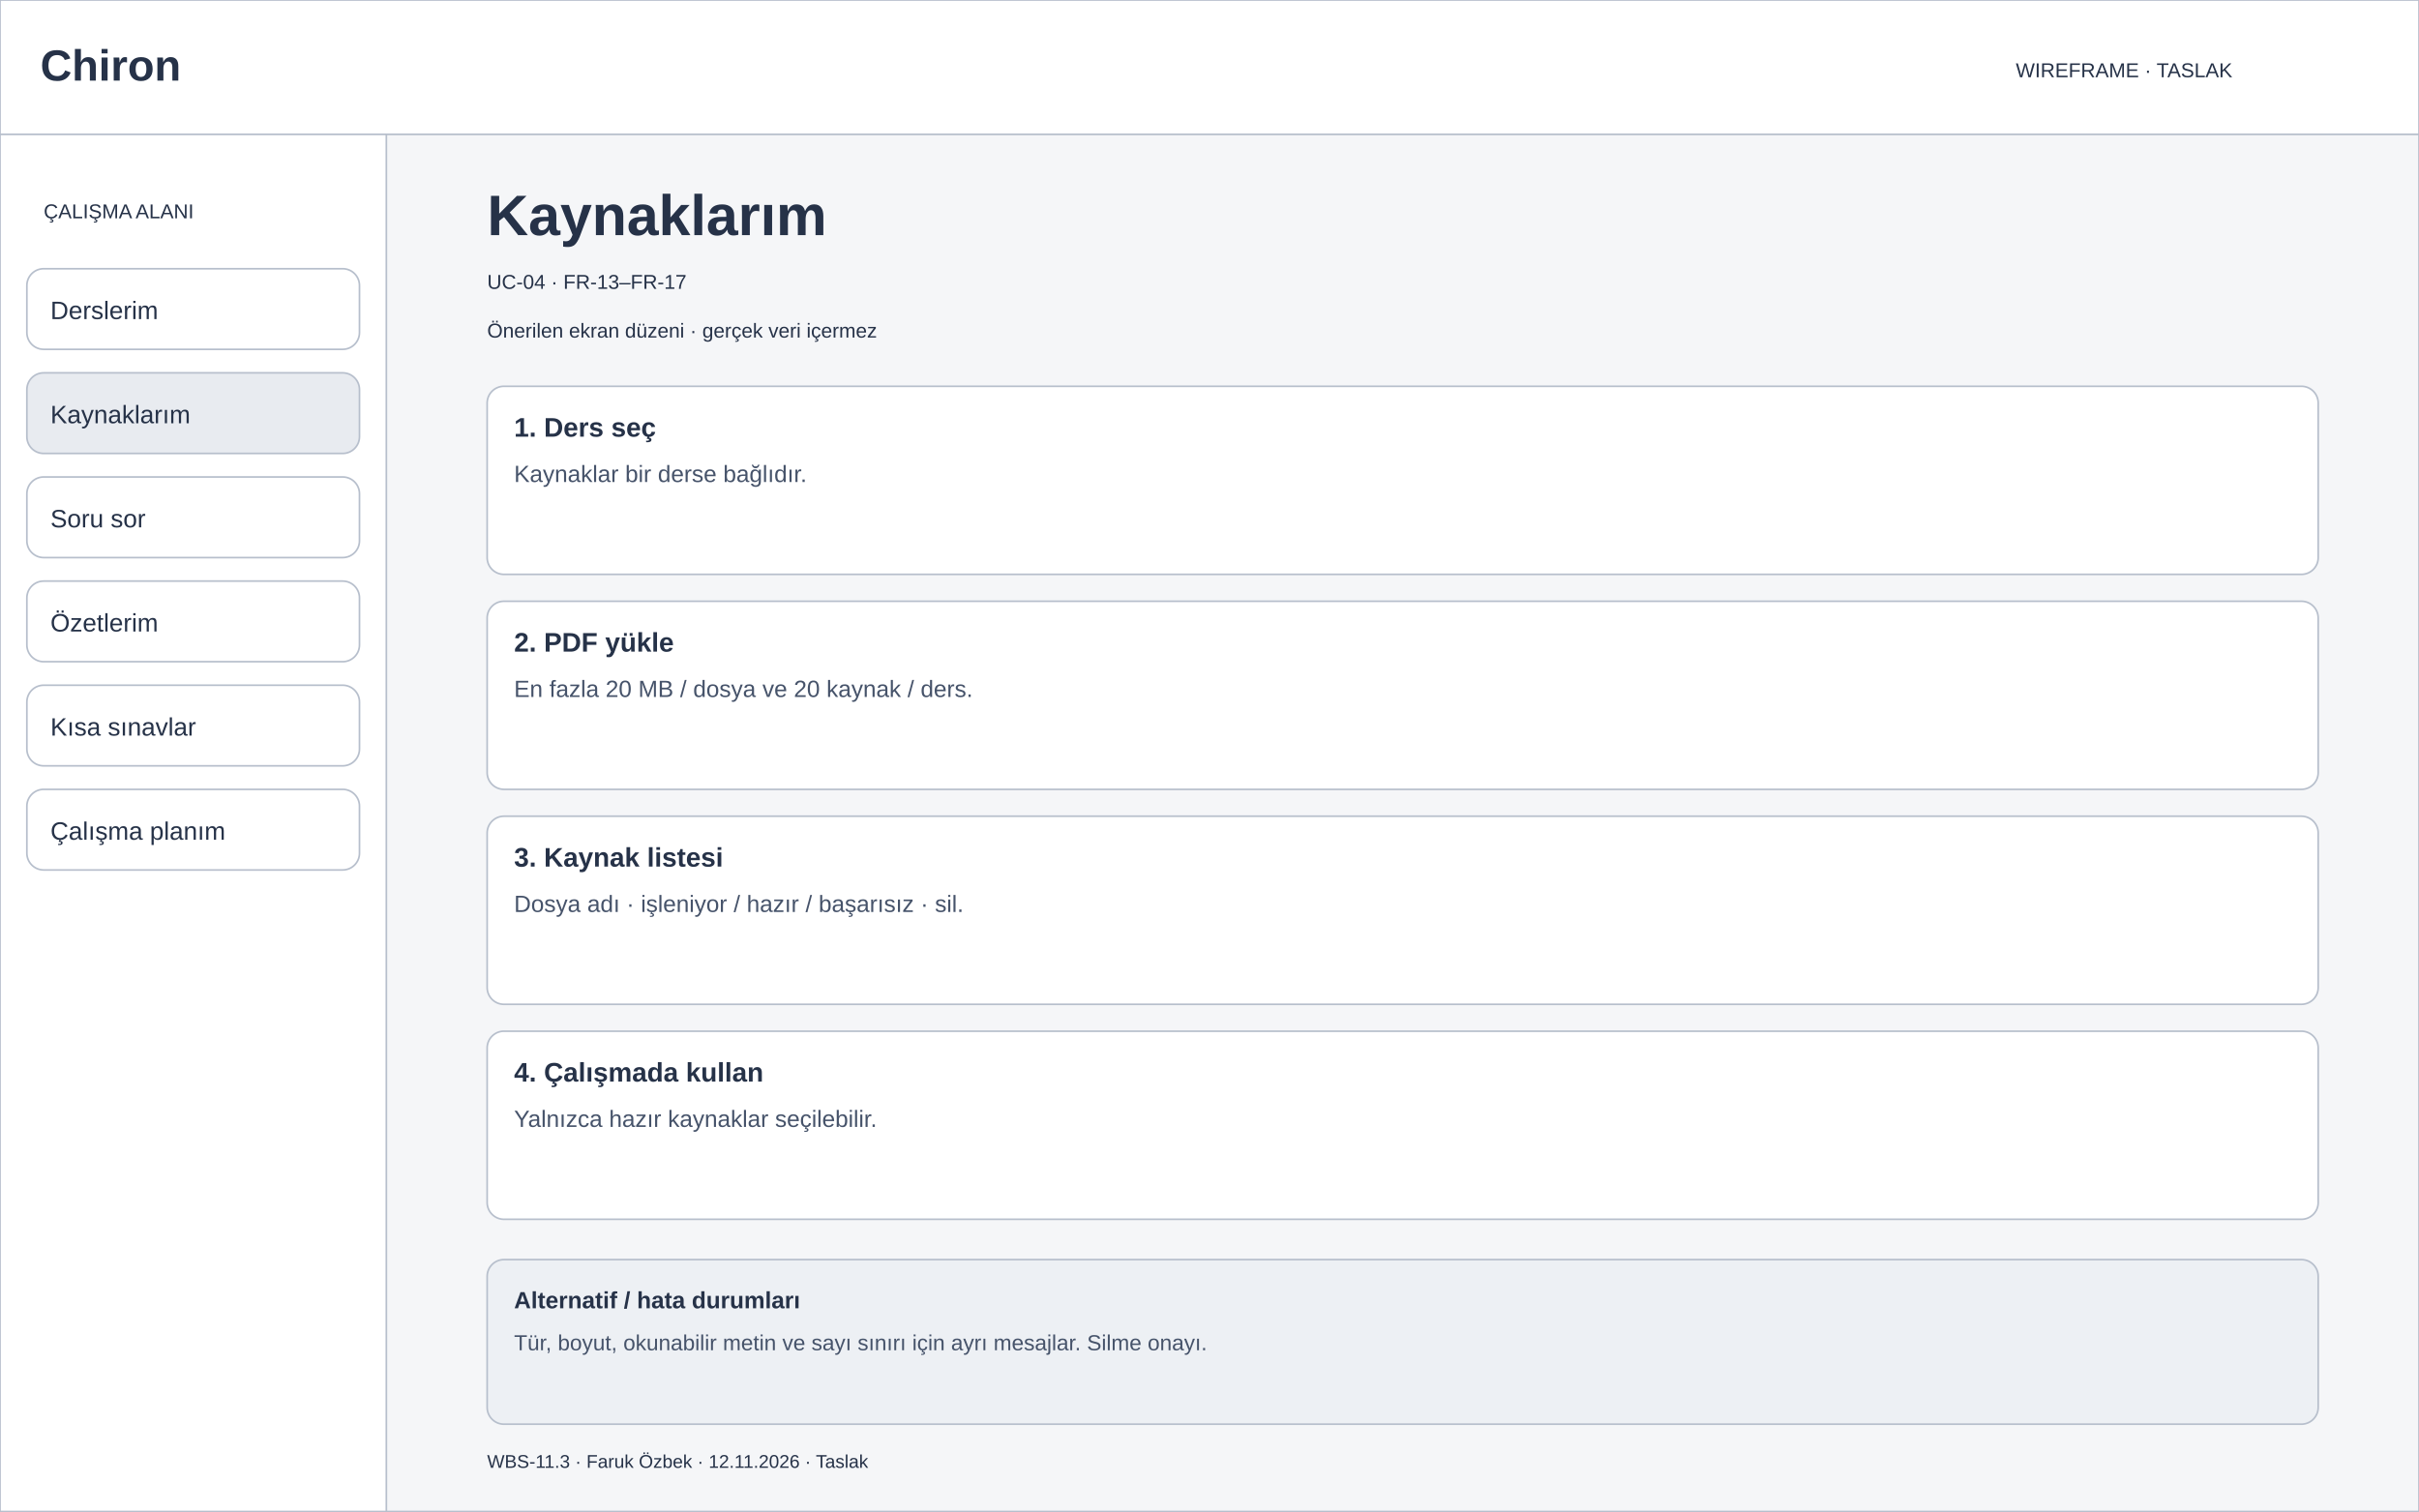
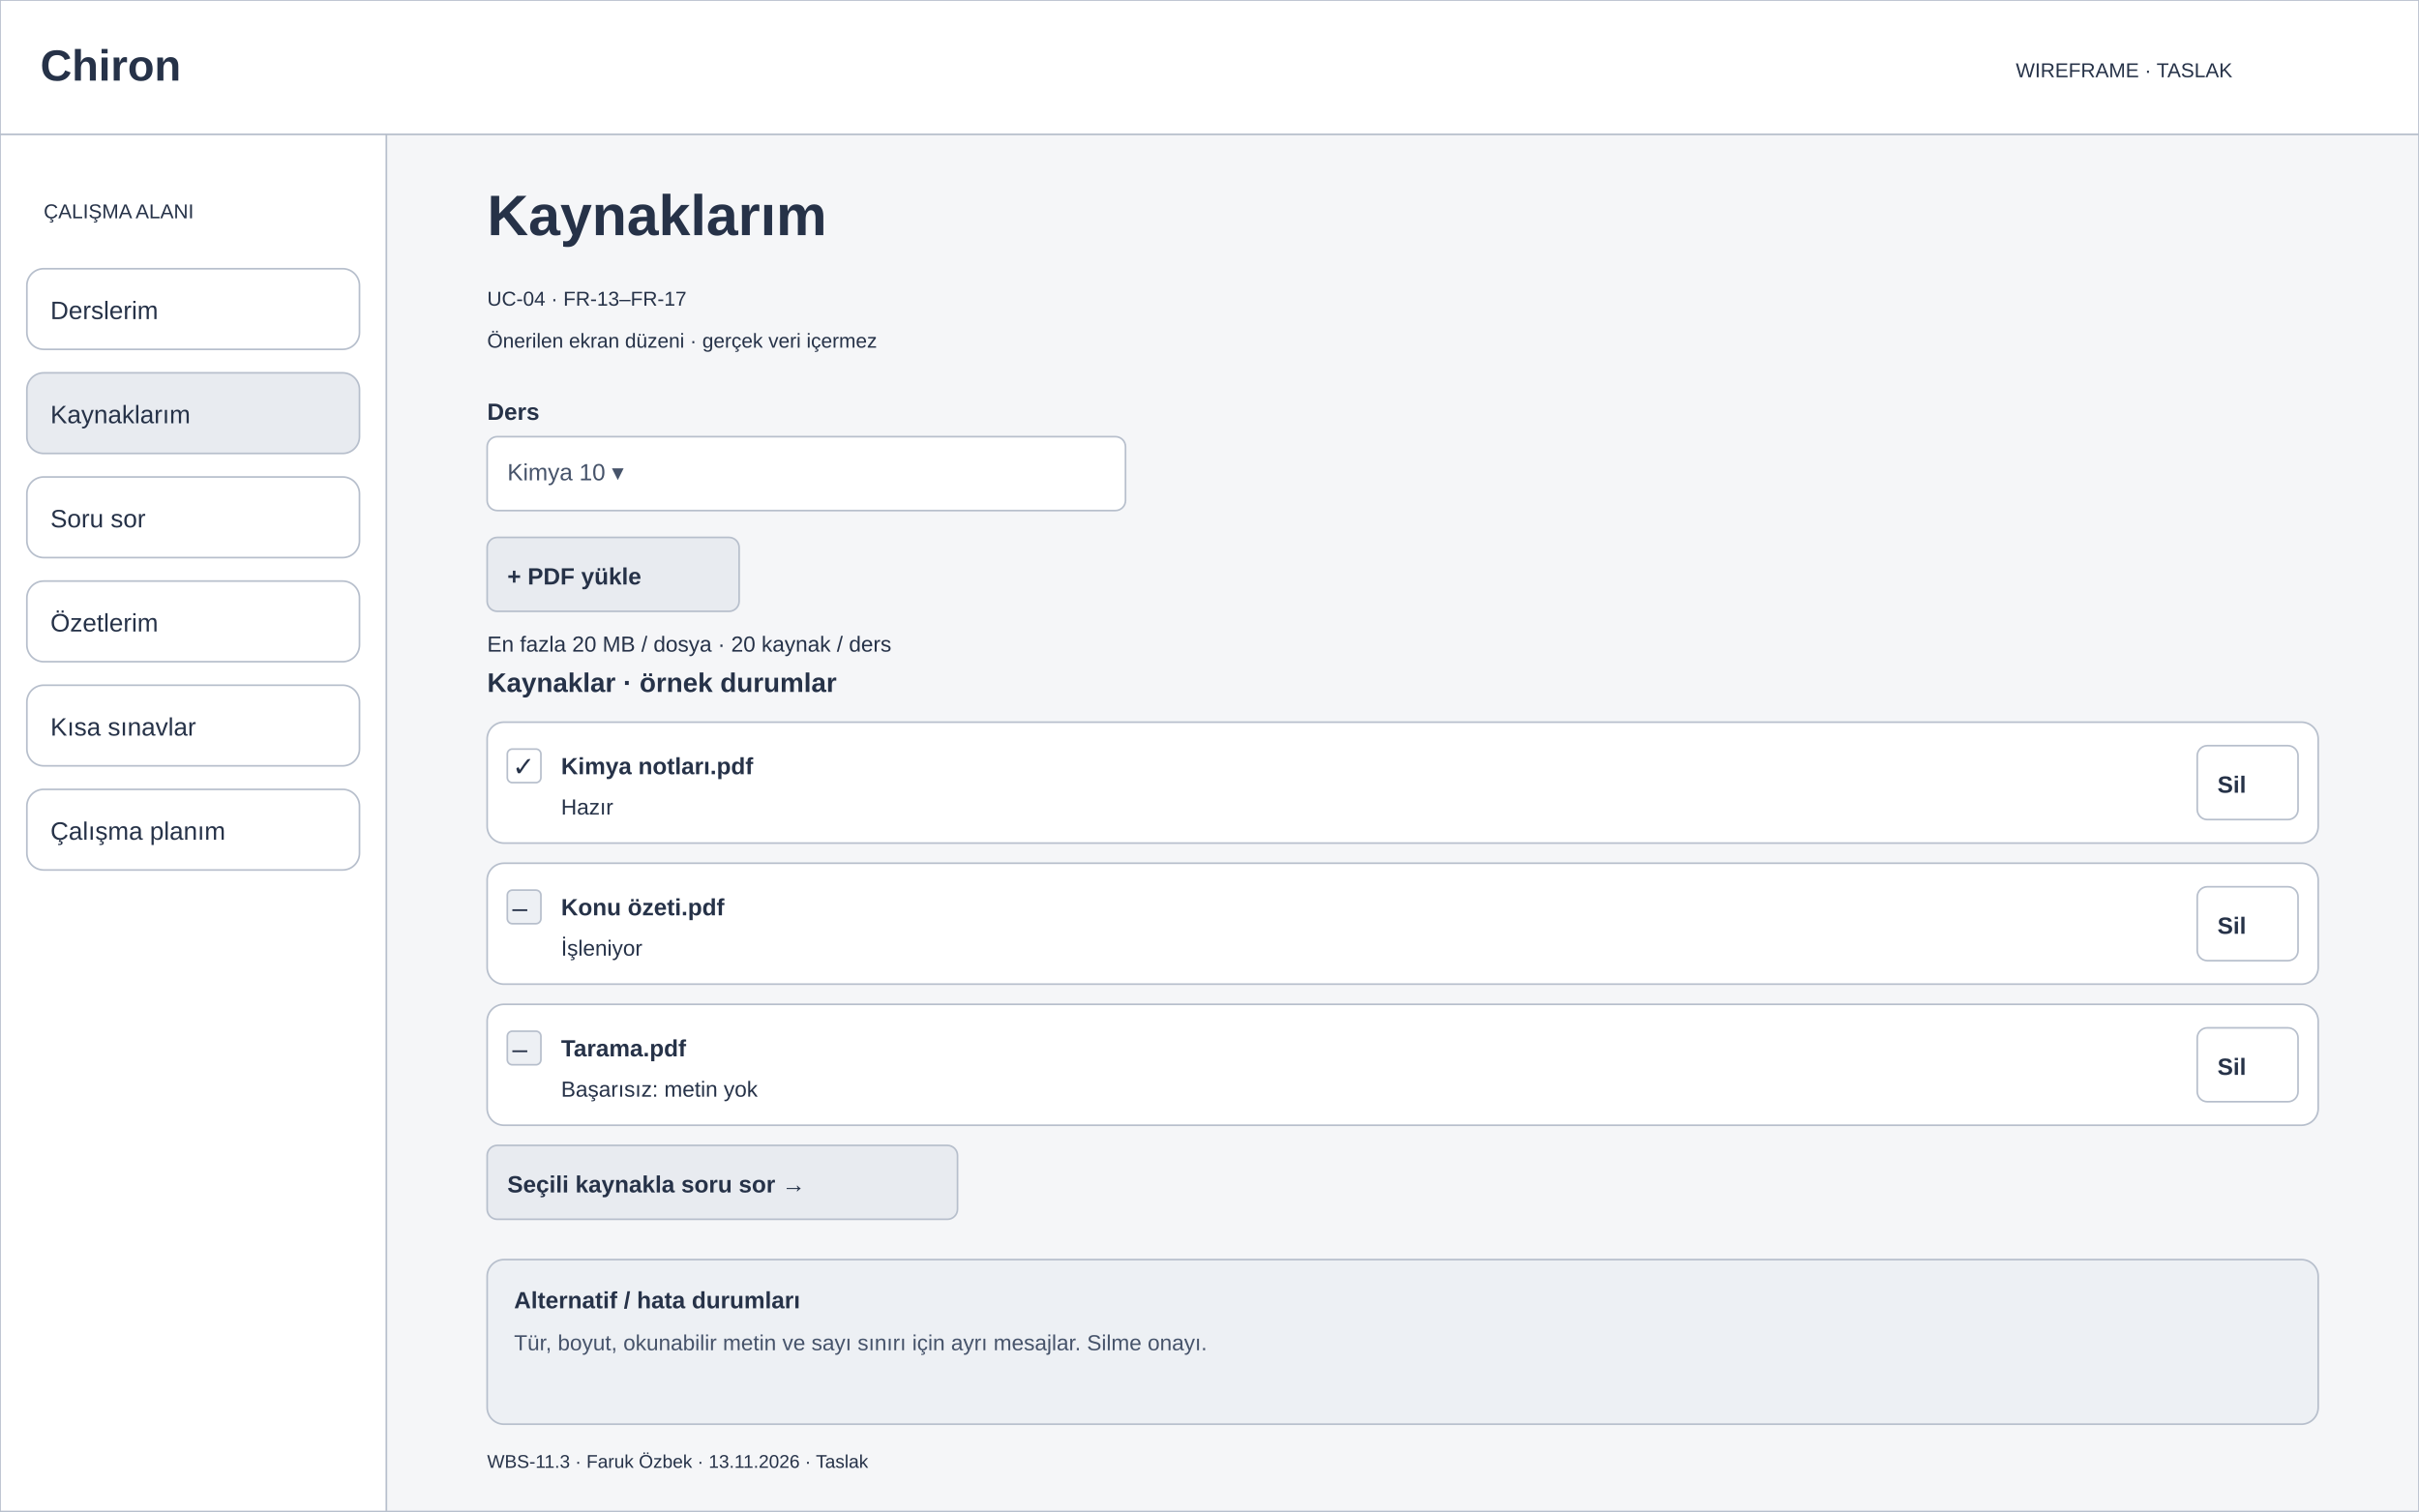
<svg xmlns="http://www.w3.org/2000/svg" width="1440" height="900" viewBox="0 0 1440 900" role="img" aria-labelledby="title desc">
  <rect x="0" y="0" width="1440" height="900" rx="0" fill="#f5f6f8" stroke="#b7bfcc" />
  <rect x="0" y="0" width="1440" height="80" rx="0" fill="#fff" stroke="#b7bfcc" />
  <text x="24" y="48" font-family="Arial, sans-serif" font-size="26" fill="#263248" font-weight="700">Chiron</text>
  <text x="1200" y="46" font-family="Arial, sans-serif" font-size="12" fill="#263248" font-weight="400">WIREFRAME · TASLAK</text>
  <rect x="0" y="80" width="230" height="820" rx="0" fill="#fff" stroke="#b7bfcc" />
  <text x="26" y="130" font-family="Arial, sans-serif" font-size="12" fill="#263248" font-weight="400">ÇALIŞMA ALANI</text>
  <a href="index.html#courses" target="_top">
    <rect x="16" y="160" width="198" height="48" rx="10" fill="#fff" stroke="#b7bfcc" />
    <text x="30" y="190" font-family="Arial, sans-serif" font-size="15" fill="#263248" font-weight="400">Derslerim</text>
  </a>
  <a href="index.html#sources" target="_top">
    <rect x="16" y="222" width="198" height="48" rx="10" fill="#e8ebf0" stroke="#b7bfcc" />
    <text x="30" y="252" font-family="Arial, sans-serif" font-size="15" fill="#263248" font-weight="400">Kaynaklarım</text>
  </a>
  <a href="index.html#questions" target="_top">
    <rect x="16" y="284" width="198" height="48" rx="10" fill="#fff" stroke="#b7bfcc" />
    <text x="30" y="314" font-family="Arial, sans-serif" font-size="15" fill="#263248" font-weight="400">Soru sor</text>
  </a>
  <a href="index.html#summaries" target="_top">
    <rect x="16" y="346" width="198" height="48" rx="10" fill="#fff" stroke="#b7bfcc" />
    <text x="30" y="376" font-family="Arial, sans-serif" font-size="15" fill="#263248" font-weight="400">Özetlerim</text>
  </a>
  <a href="index.html#quiz" target="_top">
    <rect x="16" y="408" width="198" height="48" rx="10" fill="#fff" stroke="#b7bfcc" />
    <text x="30" y="438" font-family="Arial, sans-serif" font-size="15" fill="#263248" font-weight="400">Kısa sınavlar</text>
  </a>
  <a href="index.html#planner" target="_top">
    <rect x="16" y="470" width="198" height="48" rx="10" fill="#fff" stroke="#b7bfcc" />
    <text x="30" y="500" font-family="Arial, sans-serif" font-size="15" fill="#263248" font-weight="400">Çalışma planım</text>
  </a>
  <text x="290" y="140" font-family="Arial, sans-serif" font-size="34" fill="#263248" font-weight="700">Kaynaklarım</text>
-   <text x="290" y="172" font-family="Arial, sans-serif" font-size="12" fill="#263248" font-weight="400">UC-04 · FR-13–FR-17</text>
-   <text x="290" y="201" font-family="Arial, sans-serif" font-size="12" fill="#263248" font-weight="400">Önerilen ekran düzeni · gerçek veri içermez</text>
-   <rect x="290" y="230" width="1090" height="112" rx="10" fill="#fff" stroke="#b7bfcc" />
-   <text x="306" y="260" font-family="Arial, sans-serif" font-size="16" fill="#263248" font-weight="700">1. Ders seç</text>
-   <text x="306" y="287" font-family="Arial, sans-serif" font-size="14" fill="#46536a" font-weight="400">Kaynaklar bir derse bağlıdır.</text>
-   <rect x="290" y="358" width="1090" height="112" rx="10" fill="#fff" stroke="#b7bfcc" />
-   <text x="306" y="388" font-family="Arial, sans-serif" font-size="16" fill="#263248" font-weight="700">2. PDF yükle</text>
-   <text x="306" y="415" font-family="Arial, sans-serif" font-size="14" fill="#46536a" font-weight="400">En fazla 20 MB / dosya ve 20 kaynak / ders.</text>
-   <rect x="290" y="486" width="1090" height="112" rx="10" fill="#fff" stroke="#b7bfcc" />
-   <text x="306" y="516" font-family="Arial, sans-serif" font-size="16" fill="#263248" font-weight="700">3. Kaynak listesi</text>
-   <text x="306" y="543" font-family="Arial, sans-serif" font-size="14" fill="#46536a" font-weight="400">Dosya adı · işleniyor / hazır / başarısız · sil.</text>
-   <rect x="290" y="614" width="1090" height="112" rx="10" fill="#fff" stroke="#b7bfcc" />
-   <text x="306" y="644" font-family="Arial, sans-serif" font-size="16" fill="#263248" font-weight="700">4. Çalışmada kullan</text>
-   <text x="306" y="671" font-family="Arial, sans-serif" font-size="14" fill="#46536a" font-weight="400">Yalnızca hazır kaynaklar seçilebilir.</text>
+   <text x="290" y="182" font-family="Arial, sans-serif" font-size="12" fill="#263248" font-weight="400">UC-04 · FR-13–FR-17</text>
+   <text x="290" y="207" font-family="Arial, sans-serif" font-size="12" fill="#263248" font-weight="400">Önerilen ekran düzeni · gerçek veri içermez</text>
+   <text x="290" y="250" font-family="Arial, sans-serif" font-size="14" fill="#263248" font-weight="600">Ders</text>
+   <rect x="290" y="260" width="380" height="44" rx="6" fill="#fff" stroke="#b7bfcc" />
+   <text x="302" y="286" font-family="Arial, sans-serif" font-size="14" fill="#46536a" font-weight="400">Kimya 10  ▾</text>
+   <rect x="290" y="320" width="150" height="44" rx="6" fill="#e8ebf0" stroke="#b7bfcc" />
+   <text x="302" y="348" font-family="Arial, sans-serif" font-size="14" fill="#263248" font-weight="600">+ PDF yükle</text>
+   <text x="290" y="388" font-family="Arial, sans-serif" font-size="13" fill="#263248" font-weight="400">En fazla 20 MB / dosya · 20 kaynak / ders</text>
+   <text x="290" y="412" font-family="Arial, sans-serif" font-size="16" fill="#263248" font-weight="700">Kaynaklar · örnek durumlar</text>
+   <rect x="290" y="430" width="1090" height="72" rx="10" fill="#fff" stroke="#b7bfcc" />
+   <rect x="302" y="446" width="20" height="20" rx="3" fill="#fff" stroke="#b7bfcc" />
+   <text x="305" y="462" font-family="Arial, sans-serif" font-size="16" fill="#263248" font-weight="400">✓</text>
+   <text x="334" y="461" font-family="Arial, sans-serif" font-size="14" fill="#263248" font-weight="600">Kimya notları.pdf</text>
+   <text x="334" y="485" font-family="Arial, sans-serif" font-size="13" fill="#263248" font-weight="400">Hazır</text>
+   <rect x="1308" y="444" width="60" height="44" rx="6" fill="#fff" stroke="#b7bfcc" />
+   <text x="1320" y="472" font-family="Arial, sans-serif" font-size="14" fill="#263248" font-weight="600">Sil</text>
+   <rect x="290" y="514" width="1090" height="72" rx="10" fill="#fff" stroke="#b7bfcc" />
+   <rect x="302" y="530" width="20" height="20" rx="3" fill="#edf0f4" stroke="#b7bfcc" />
+   <text x="305" y="546" font-family="Arial, sans-serif" font-size="16" fill="#263248" font-weight="400">–</text>
+   <text x="334" y="545" font-family="Arial, sans-serif" font-size="14" fill="#263248" font-weight="600">Konu özeti.pdf</text>
+   <text x="334" y="569" font-family="Arial, sans-serif" font-size="13" fill="#263248" font-weight="400">İşleniyor</text>
+   <rect x="1308" y="528" width="60" height="44" rx="6" fill="#fff" stroke="#b7bfcc" />
+   <text x="1320" y="556" font-family="Arial, sans-serif" font-size="14" fill="#263248" font-weight="600">Sil</text>
+   <rect x="290" y="598" width="1090" height="72" rx="10" fill="#fff" stroke="#b7bfcc" />
+   <rect x="302" y="614" width="20" height="20" rx="3" fill="#edf0f4" stroke="#b7bfcc" />
+   <text x="305" y="630" font-family="Arial, sans-serif" font-size="16" fill="#263248" font-weight="400">–</text>
+   <text x="334" y="629" font-family="Arial, sans-serif" font-size="14" fill="#263248" font-weight="600">Tarama.pdf</text>
+   <text x="334" y="653" font-family="Arial, sans-serif" font-size="13" fill="#263248" font-weight="400">Başarısız: metin yok</text>
+   <rect x="1308" y="612" width="60" height="44" rx="6" fill="#fff" stroke="#b7bfcc" />
+   <text x="1320" y="640" font-family="Arial, sans-serif" font-size="14" fill="#263248" font-weight="600">Sil</text>
+   <rect x="290" y="682" width="280" height="44" rx="6" fill="#e8ebf0" stroke="#b7bfcc" />
+   <text x="302" y="710" font-family="Arial, sans-serif" font-size="14" fill="#263248" font-weight="600">Seçili kaynakla soru sor →</text>
  <rect x="290" y="750" width="1090" height="98" rx="10" fill="#edf0f4" stroke="#b7bfcc" />
  <text x="306" y="779" font-family="Arial, sans-serif" font-size="14" fill="#263248" font-weight="700">Alternatif / hata durumları</text>
  <text x="306" y="804" font-family="Arial, sans-serif" font-size="13" fill="#46536a" font-weight="400">Tür, boyut, okunabilir metin ve sayı sınırı için ayrı mesajlar. Silme onayı.</text>
-   <text x="290" y="874" font-family="Arial, sans-serif" font-size="11" fill="#263248" font-weight="400">WBS-11.3 · Faruk Özbek · 12.11.2026 · Taslak</text>
+   <text x="290" y="874" font-family="Arial, sans-serif" font-size="11" fill="#263248" font-weight="400">WBS-11.3 · Faruk Özbek · 13.11.2026 · Taslak</text>
</svg>
